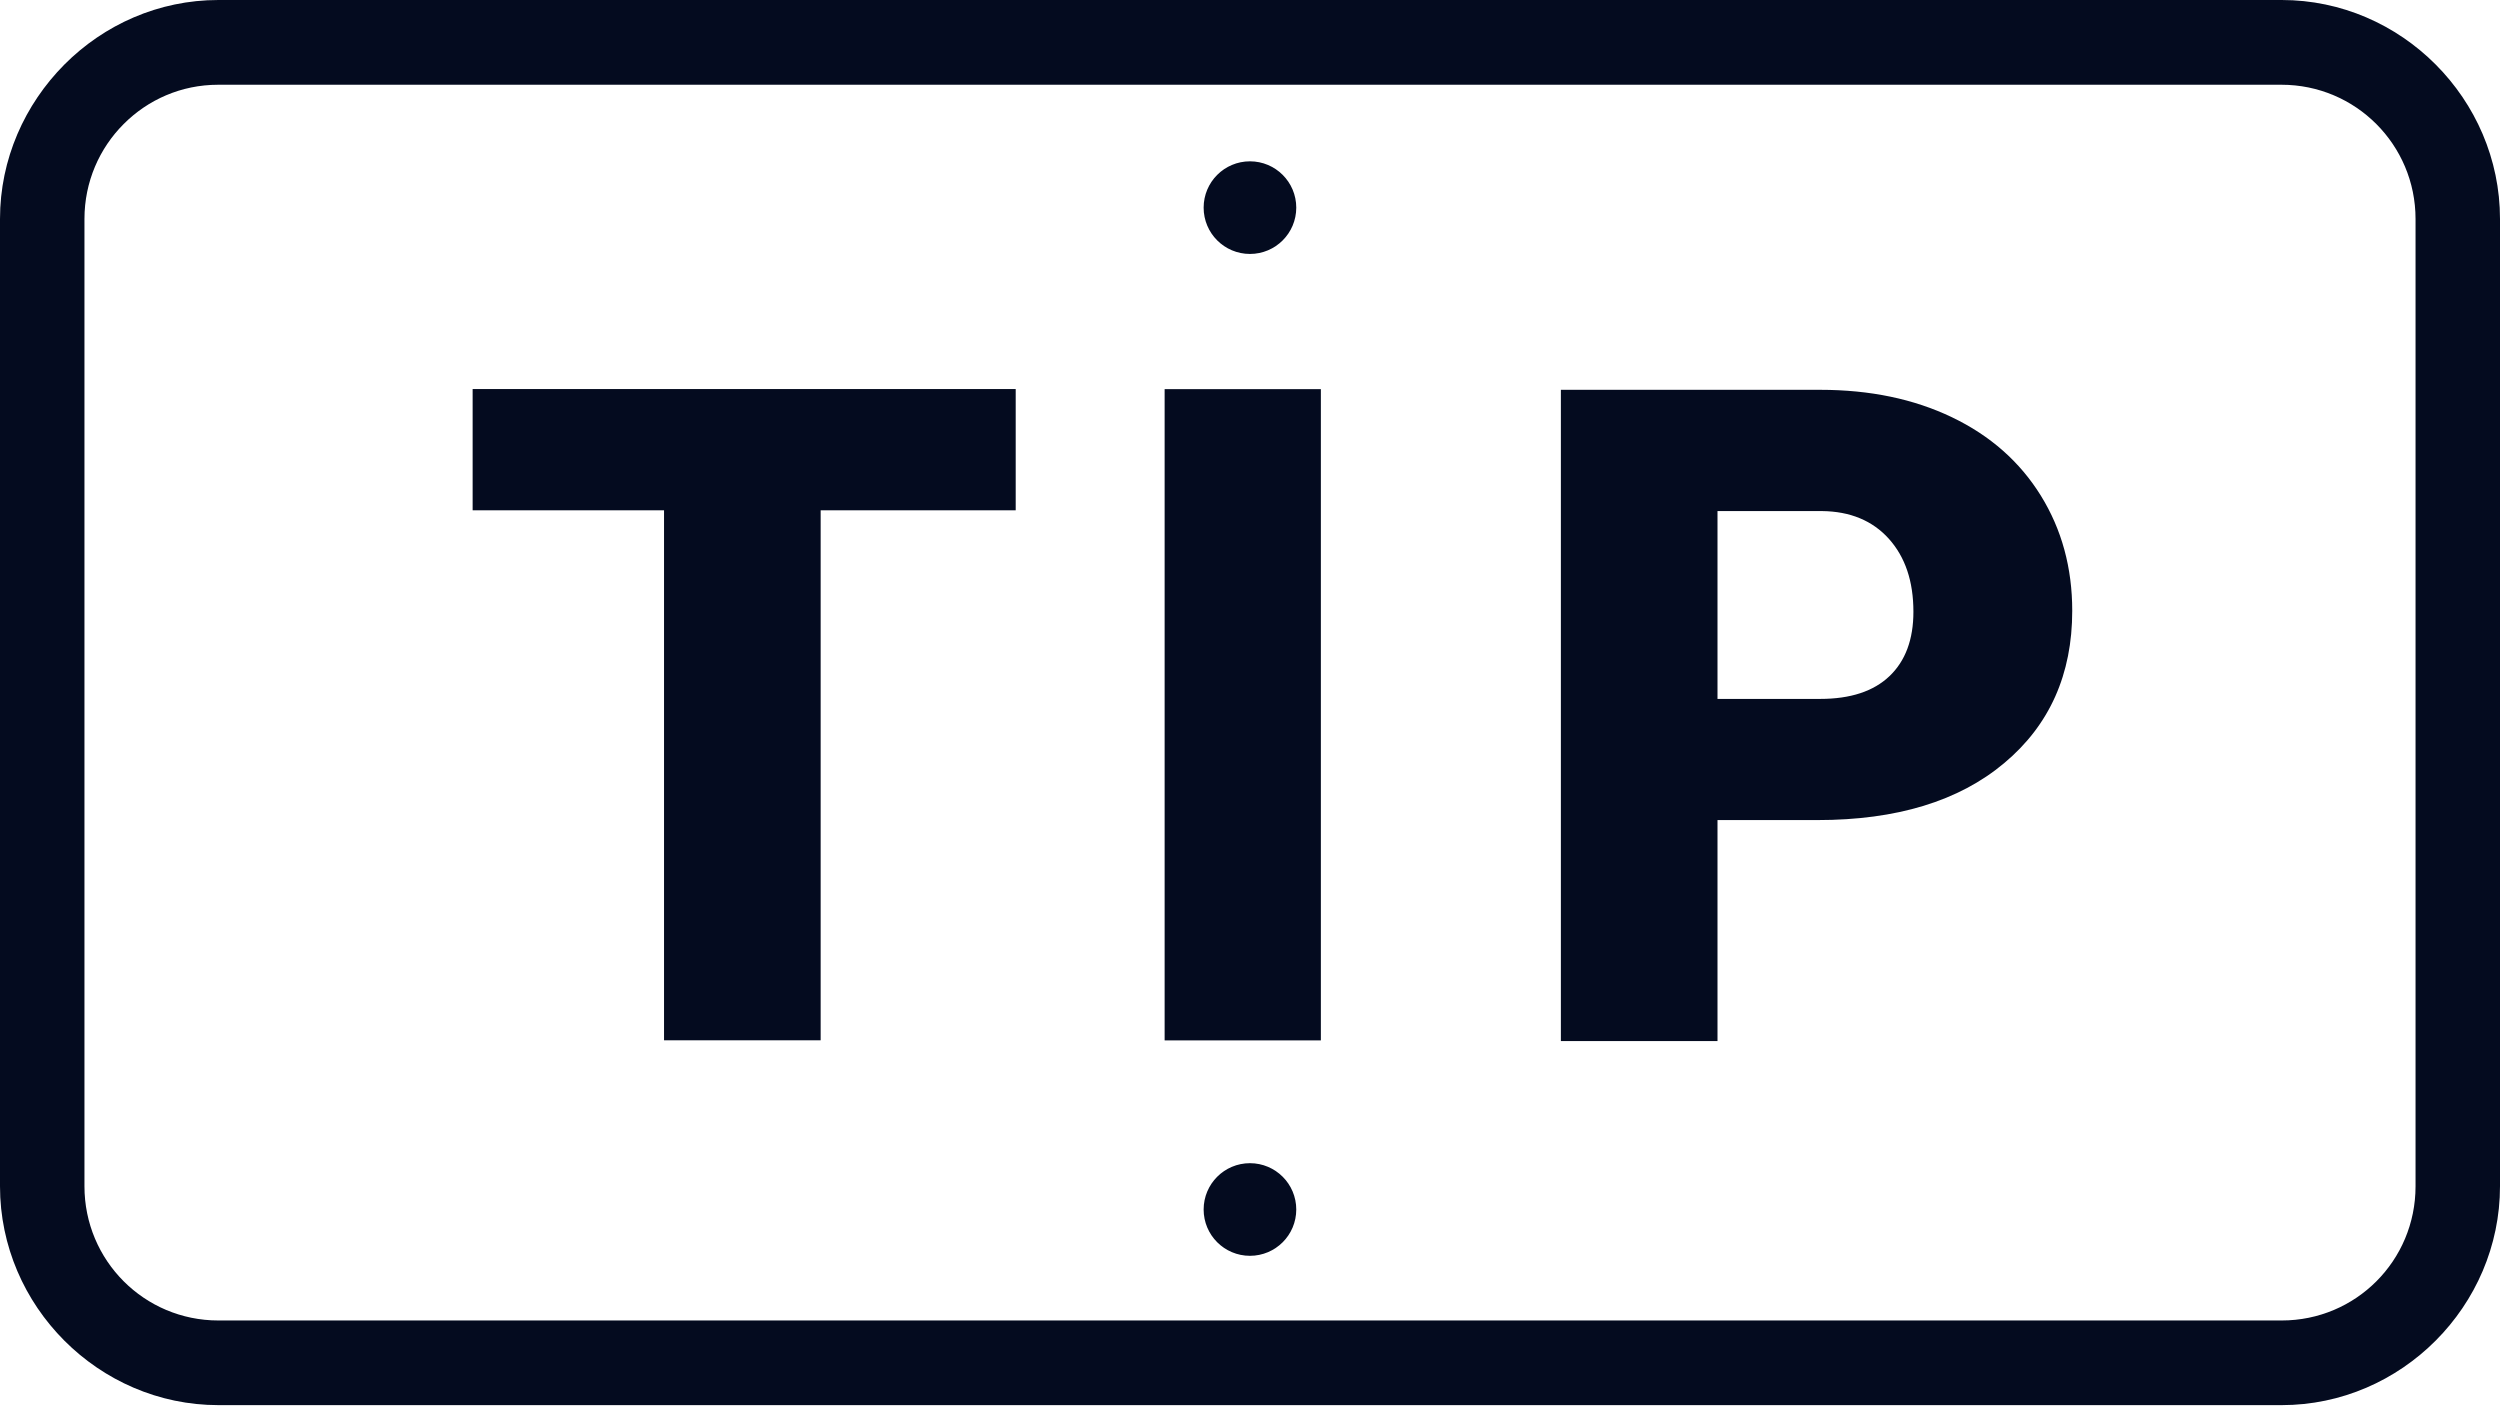
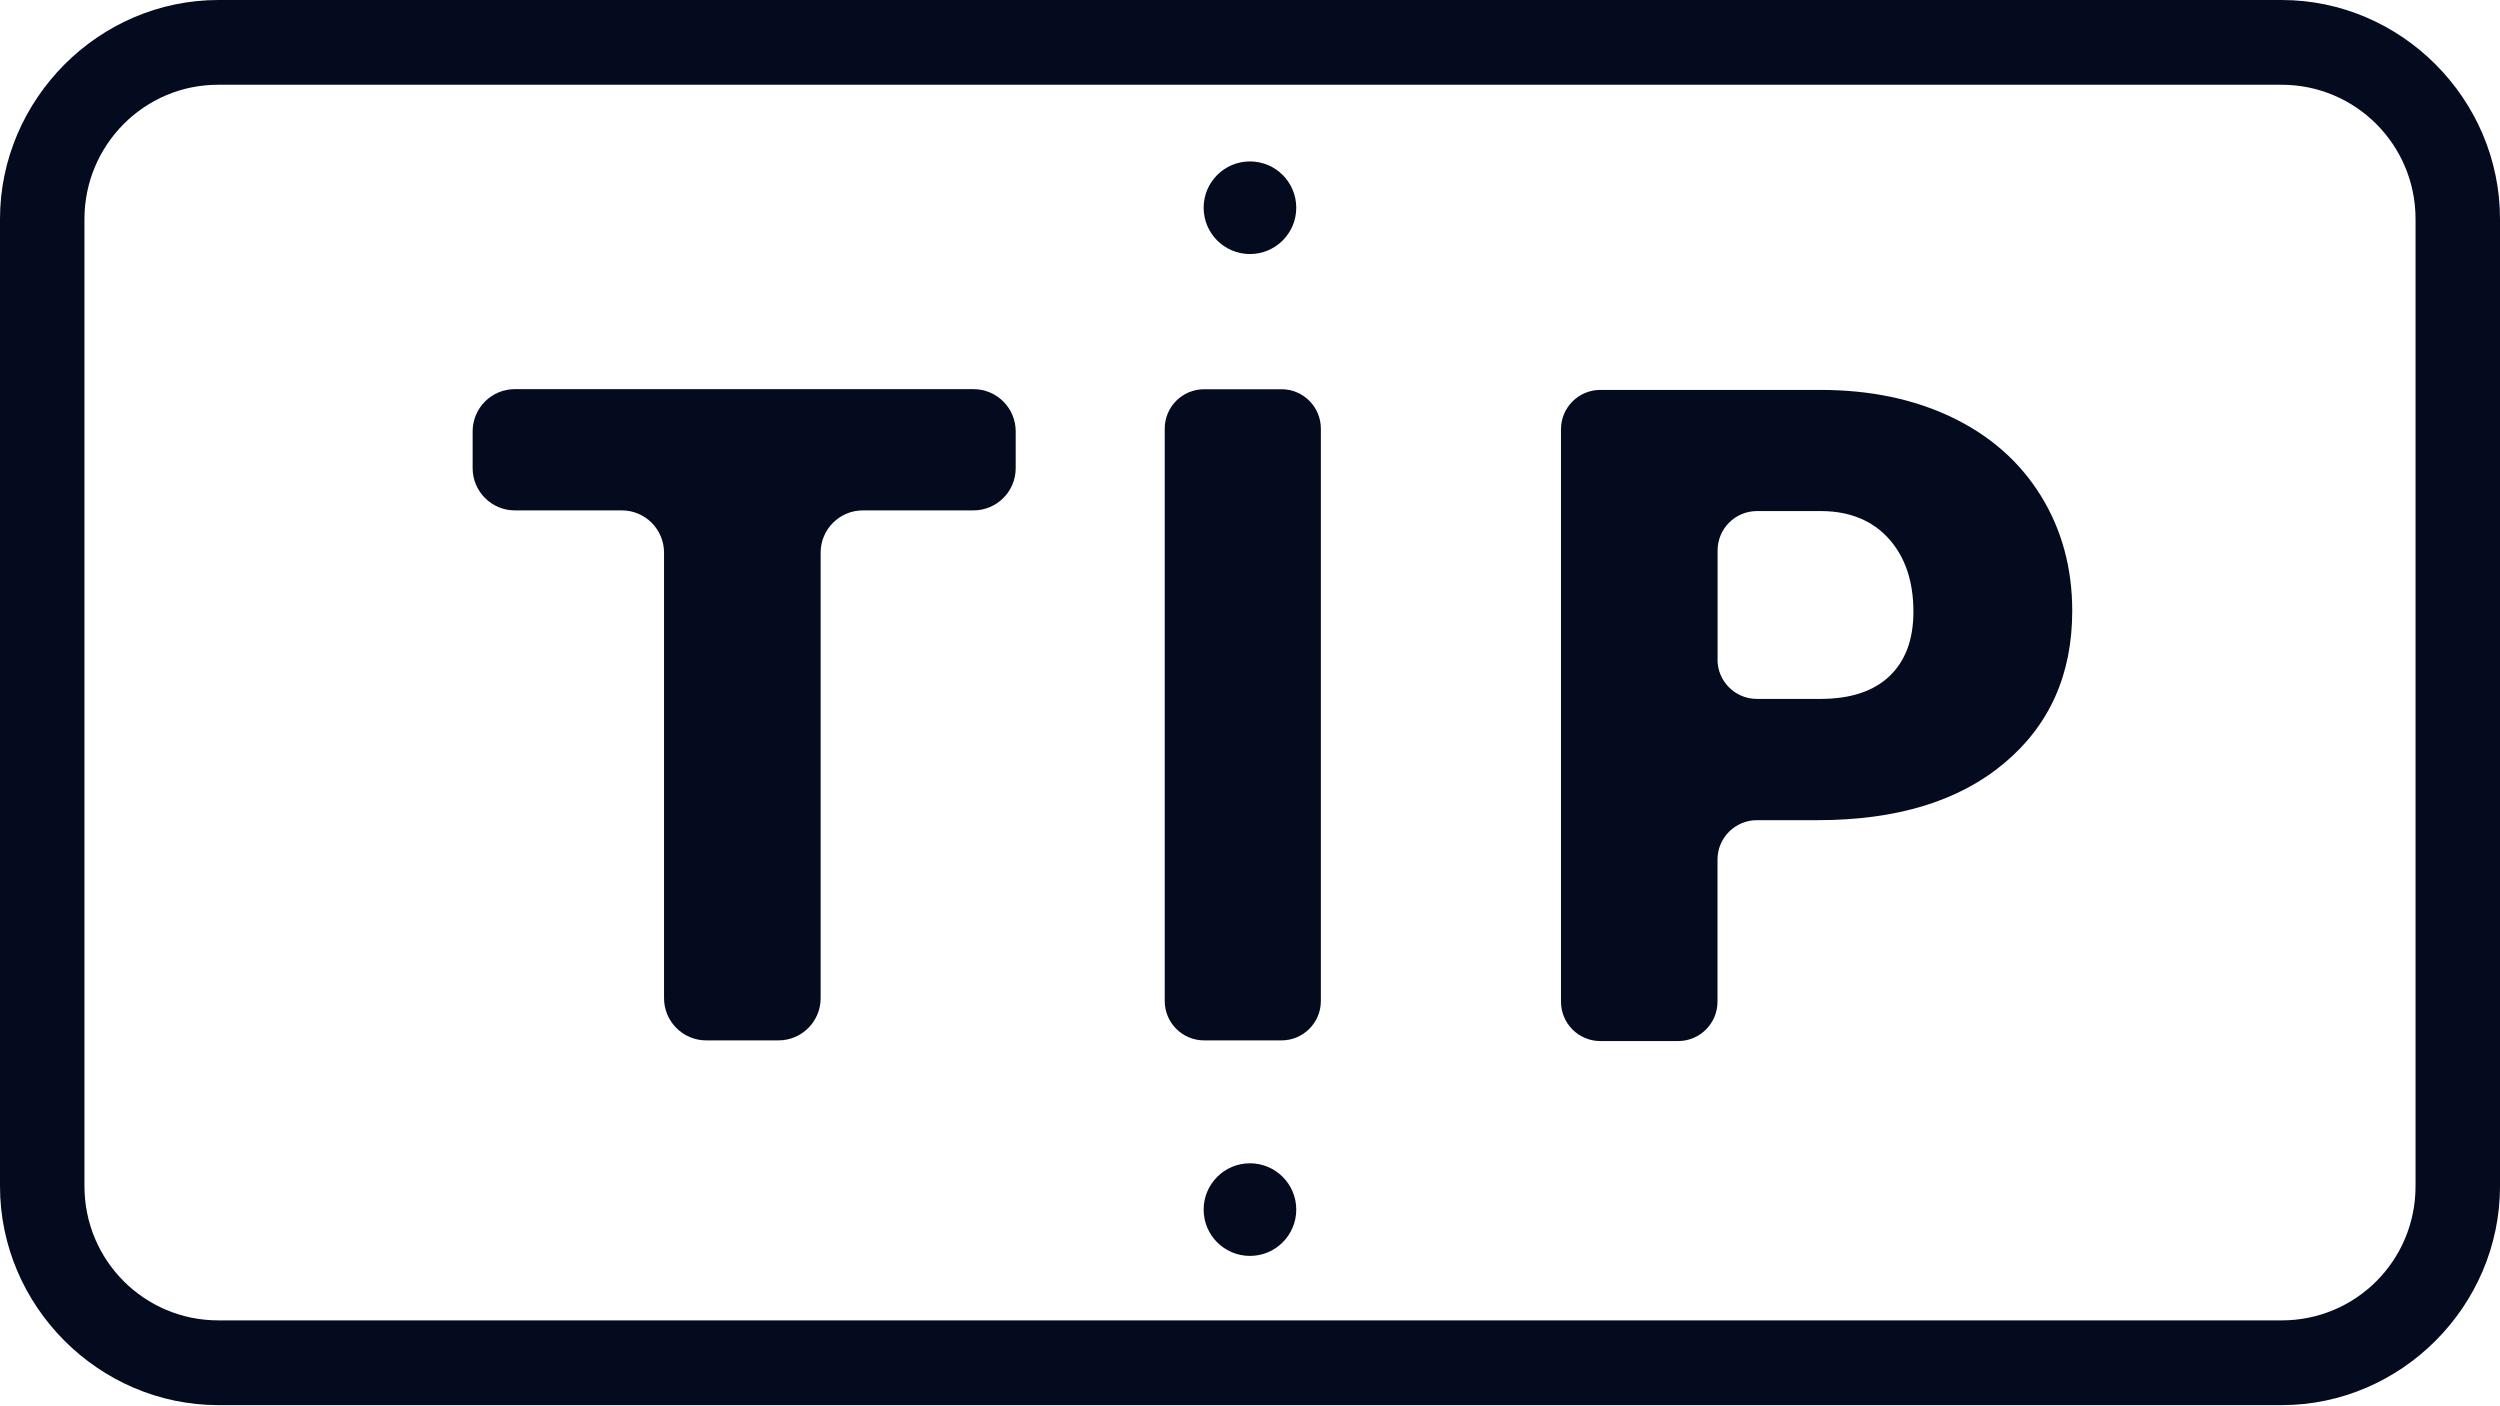
<svg xmlns="http://www.w3.org/2000/svg" version="1.1" id="tip" x="0px" y="0px" viewBox="0 0 260.19 146.24" style="enable-background:new 0 0 260.19 146.24;" xml:space="preserve">
  <style type="text/css">
	#tip .st0{fill:#040B1F;}
	#tip .st1{fill:#040B1F;stroke:#040B1F;stroke-width:2;stroke-miterlimit:10;}
</style>
-   <path class="st0" d="M105.71,53.11h-20.3v55.16h-16.3V53.11H49.19V40.49h56.52L105.71,53.11L105.71,53.11z" />
-   <path class="st0" d="M137.47,108.28h-16.26V40.5h16.26V108.28z" />
-   <path class="st0" d="M178.75,85.35v23h-16.3V40.57h26.99c5.17,0,9.74,0.95,13.72,2.86c3.98,1.91,7.06,4.63,9.24,8.15  s3.27,7.52,3.27,11.99c0,6.61-2.36,11.9-7.08,15.85c-4.72,3.96-11.2,5.93-19.43,5.93L178.75,85.35L178.75,85.35z M178.75,72.74  h10.68c3.16,0,5.56-0.79,7.22-2.37s2.49-3.82,2.49-6.7c0-3.17-0.85-5.69-2.55-7.59c-1.7-1.89-4.03-2.86-6.97-2.89h-10.87V72.74z" />
-   <circle class="st1" cx="130.09" cy="21.61" r="3.82" />
-   <circle class="st1" cx="130.09" cy="125.88" r="3.82" />
-   <path class="st0" d="M6.7,6.72C2.58,10.87,0,16.55,0,22.79v100.67c0,12.47,10.28,22.78,22.73,22.78h214.74  c12.44,0,22.72-10.31,22.72-22.78V22.79C260.19,10.31,249.91,0,237.47,0H22.73C16.5,0,10.82,2.58,6.7,6.72 M12.87,12.91  c2.51-2.52,5.97-4.09,9.84-4.09h214.74c7.71,0,13.95,6.24,13.95,13.97v100.68c0,7.73-6.21,13.96-13.93,13.96H22.73  c-7.72,0-13.94-6.24-13.94-13.97V22.79C8.79,18.92,10.35,15.43,12.87,12.91" />
+   <path class="st0" d="M101.32,53.12H89.8c-2.42,0-4.39,1.97-4.39,4.39v46.38c0,2.42-1.97,4.39-4.39,4.39H73.5  c-2.42,0-4.39-1.97-4.39-4.39V57.51c0-2.42-1.97-4.39-4.39-4.39H53.58c-2.42,0-4.39-1.97-4.39-4.39v-3.84  c0-2.42,1.97-4.39,4.39-4.39h47.74c2.42,0,4.39,1.97,4.39,4.39v3.84C105.71,51.15,103.74,53.12,101.32,53.12z" />
+   <path class="st0" d="M133.37,108.28h-8.05c-2.27,0-4.1-1.84-4.1-4.1V44.61c0-2.27,1.84-4.1,4.1-4.1h8.05c2.27,0,4.1,1.84,4.1,4.1  v59.57C137.47,106.45,135.63,108.28,133.37,108.28z" />
+   <path class="st0" d="M178.75,89.46v14.79c0,2.27-1.84,4.1-4.1,4.1h-8.09c-2.27,0-4.1-1.84-4.1-4.1V44.68c0-2.27,1.84-4.1,4.1-4.1  h22.88c5.17,0,9.74,0.95,13.72,2.86c3.98,1.91,7.06,4.63,9.24,8.15c2.18,3.52,3.27,7.52,3.27,11.99c0,6.61-2.36,11.9-7.08,15.85  c-4.72,3.96-11.2,5.93-19.43,5.93h-6.3C180.59,85.36,178.75,87.2,178.75,89.46z M178.75,68.64c0,2.27,1.84,4.1,4.1,4.1h6.58  c3.16,0,5.56-0.79,7.22-2.37c1.66-1.58,2.49-3.82,2.49-6.7c0-3.17-0.85-5.69-2.55-7.59c-1.7-1.89-4.03-2.86-6.97-2.89h-6.76  c-2.27,0-4.1,1.84-4.1,4.1V68.64z" />
+   <circle class="st1" cx="130.09" cy="21.62" r="3.82" />
+   <circle class="st1" cx="130.09" cy="125.89" r="3.82" />
+   <path class="st0" d="M6.7,6.72C2.58,10.87,0,16.56,0,22.79v100.67c0,12.47,10.28,22.78,22.73,22.78h214.74  c12.44,0,22.72-10.31,22.72-22.78V22.79C260.19,10.31,249.91,0,237.47,0H22.73C16.5,0,10.82,2.59,6.7,6.72 M12.87,12.91  c2.51-2.52,5.97-4.09,9.84-4.09h214.74c7.71,0,13.95,6.24,13.95,13.97v100.67c0,7.73-6.21,13.96-13.93,13.96H22.73  c-7.72,0-13.94-6.24-13.94-13.97V22.79C8.79,18.93,10.36,15.43,12.87,12.91" />
</svg>
